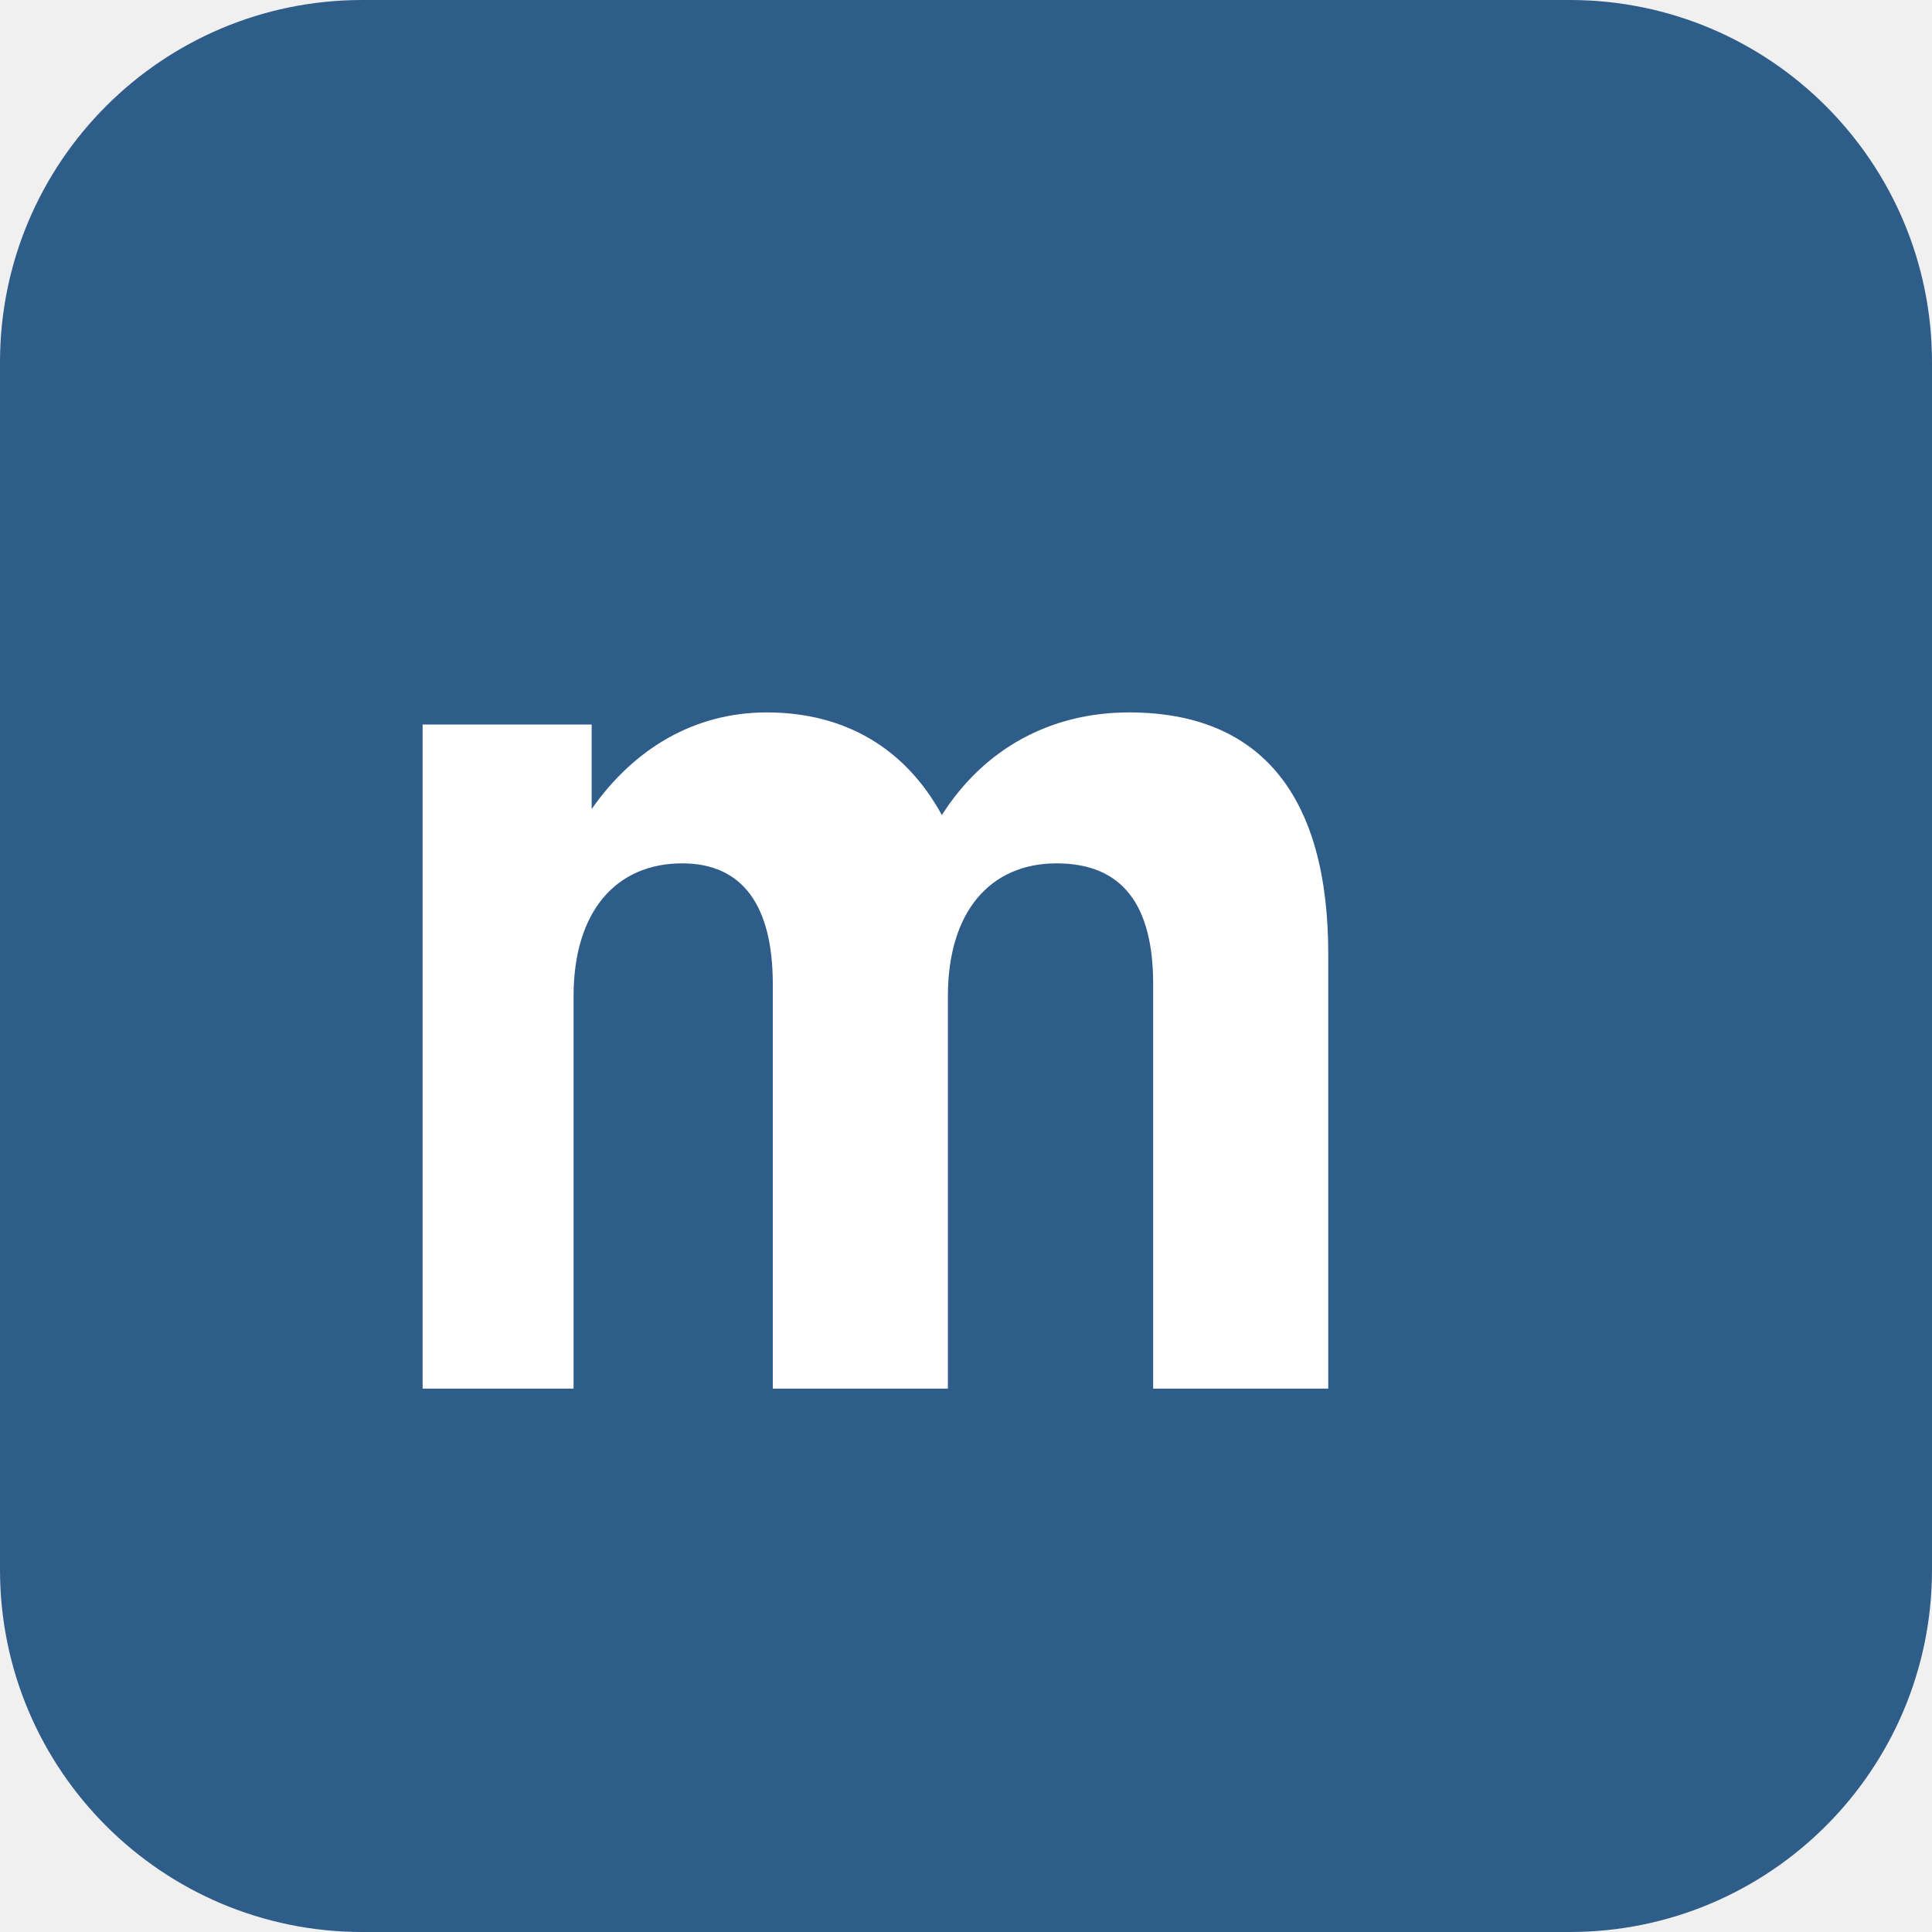
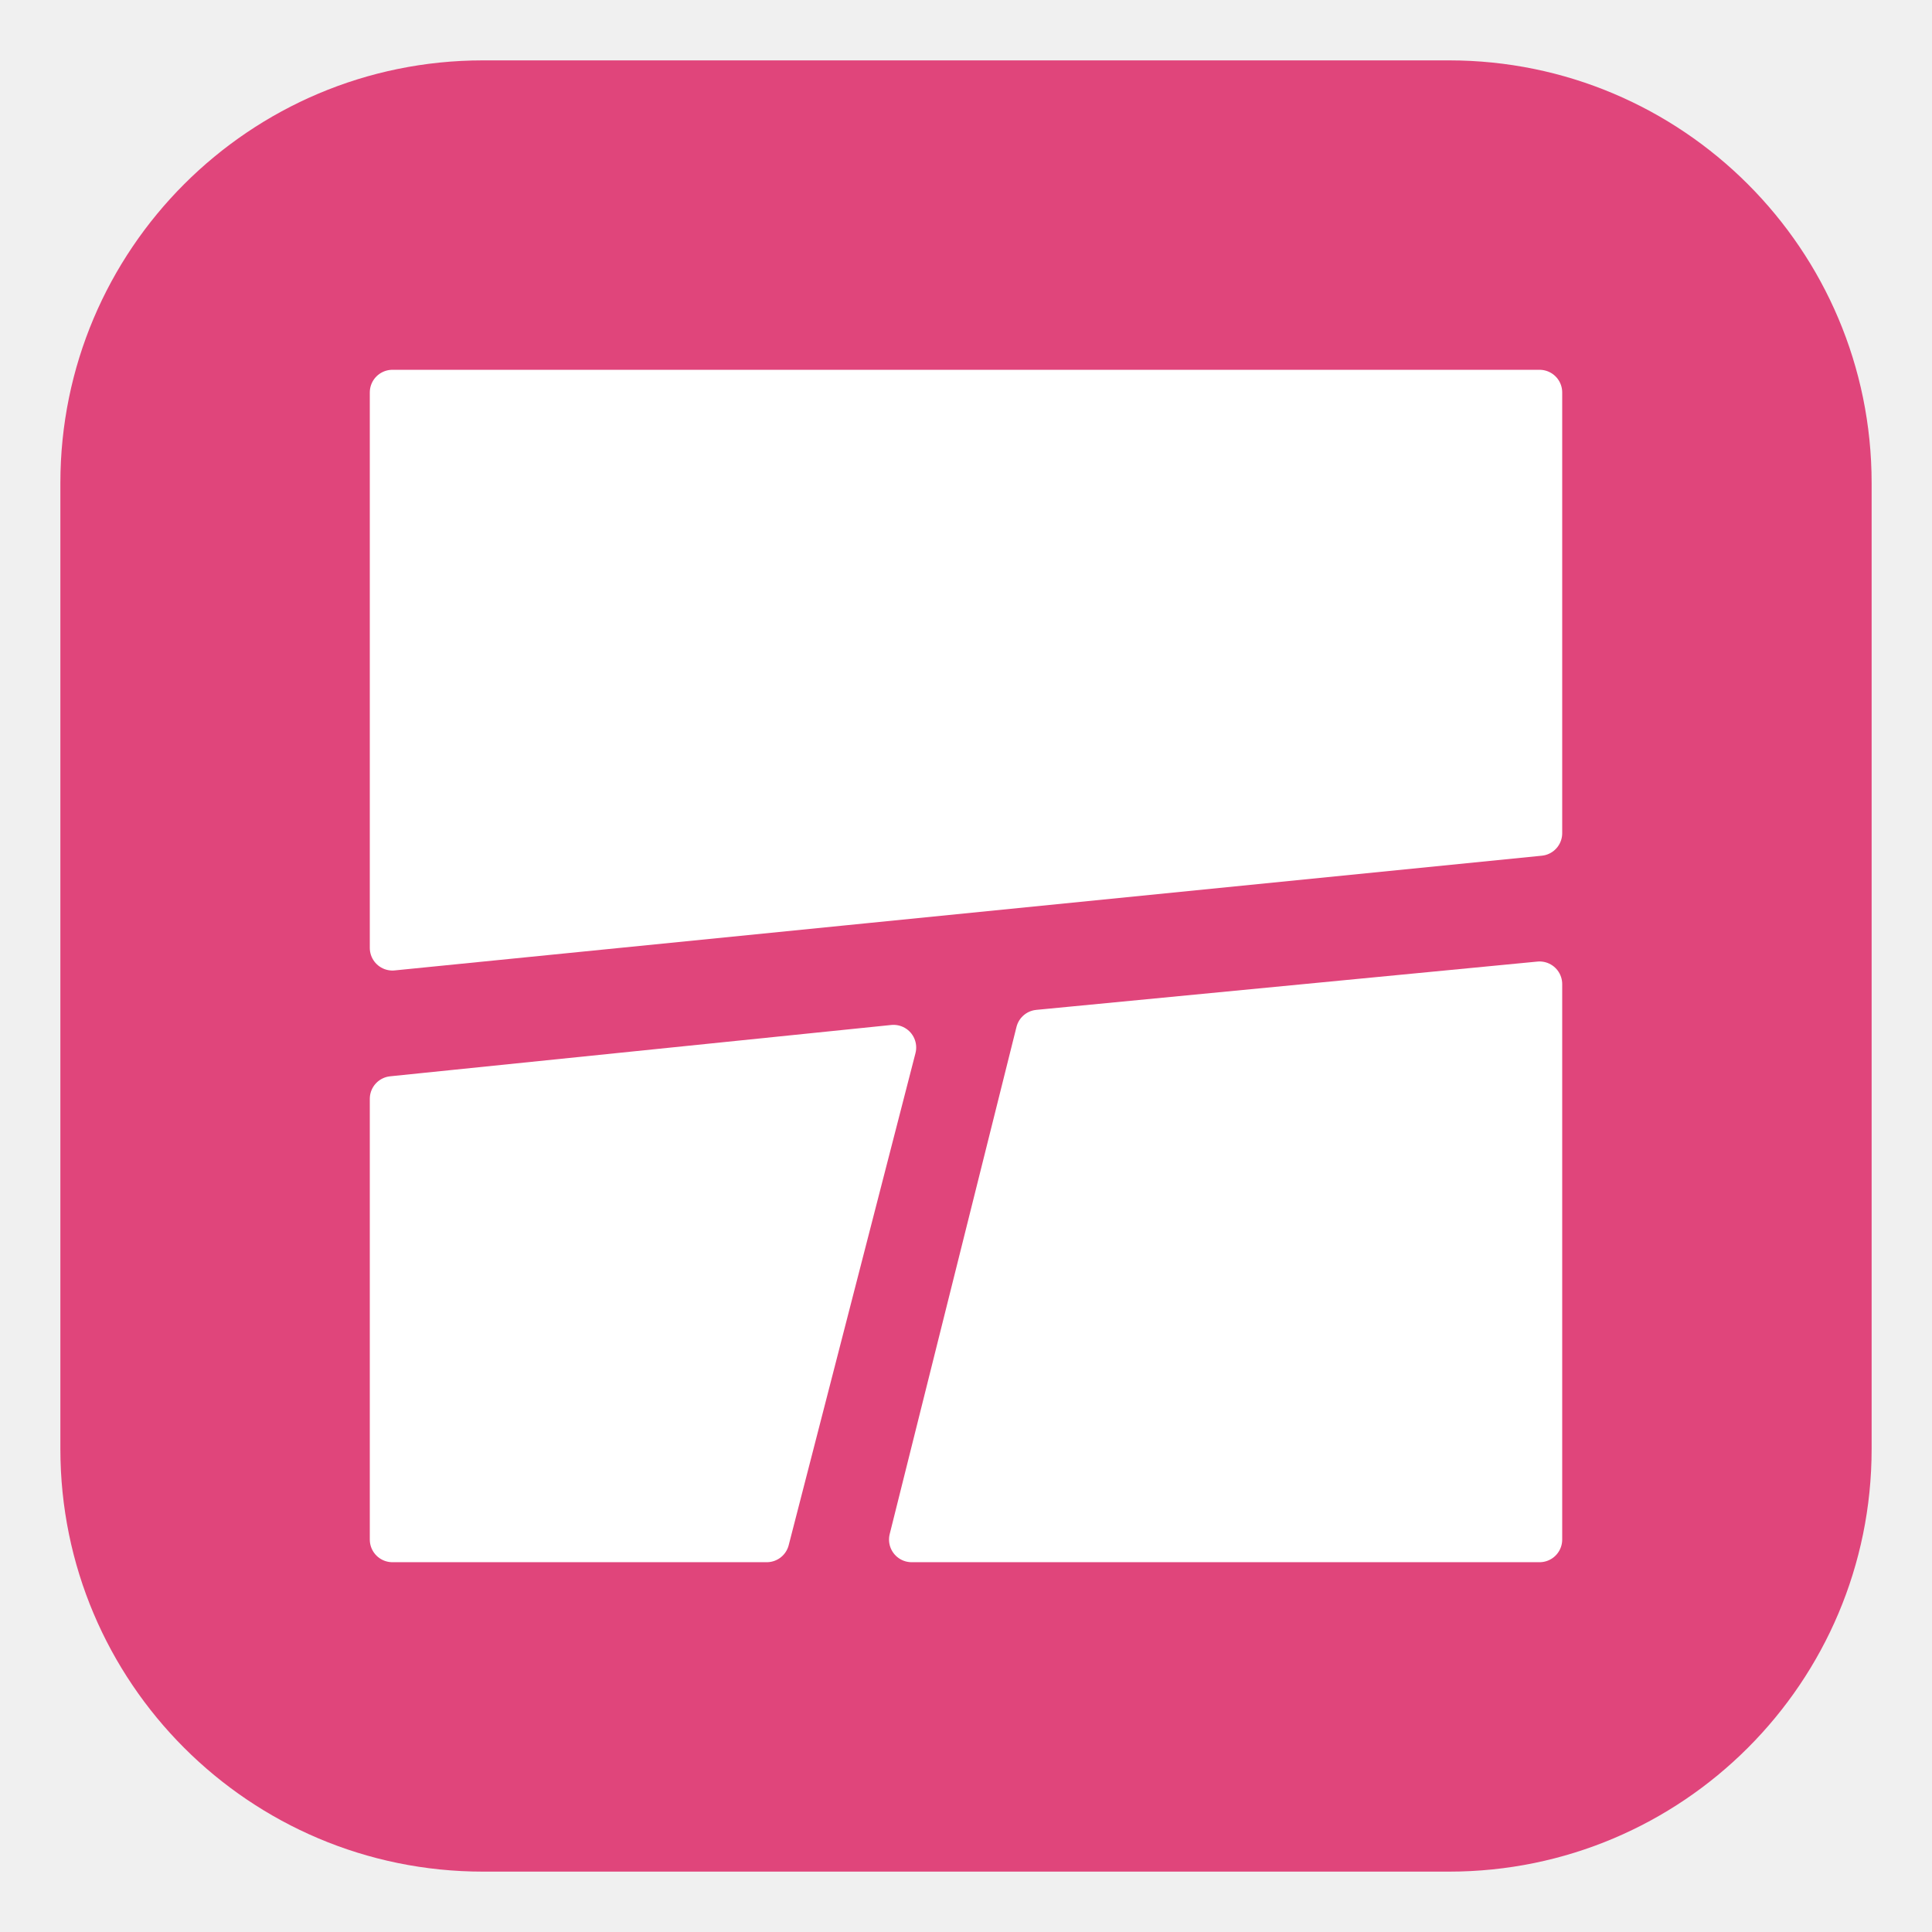
- <svg xmlns="http://www.w3.org/2000/svg" viewBox="0 0 32 32">
-   <rect width="32" height="32" rx="6" fill="#2f5d8a" />
-   <path d="M7 23V12h2.8v1.4c.7-1 1.7-1.6 2.9-1.6 1.3 0 2.3.6 2.9 1.7.7-1.1 1.8-1.7 3.1-1.7 2.2 0 3.3 1.4 3.3 4V23h-2.9v-6.7c0-1.3-.5-2-1.6-2s-1.8.8-1.8 2.2V23h-2.9v-6.7c0-1.3-.5-2-1.5-2-1.1 0-1.8.8-1.8 2.2V23z" fill="#fff" />
+ <svg xmlns="http://www.w3.org/2000/svg" viewBox="0 0 64 64" role="img" aria-label="Panelarr">
+   <rect x="2" y="2" width="60" height="60" rx="14" fill="#E0457B" />
+   <g fill="#FFFFFF" stroke="#FFFFFF" stroke-width="1.5" stroke-linejoin="round">
+     <path d="M13 13 H51 V27.6 L13 31.4 Z" />
+     <path d="M13 36.4 L29.6 34.7 L25.4 51 H13 Z" />
+     <path d="M34.4 34.2 L51 32.6 V51 H30.2 Z" />
+   </g>
</svg>
